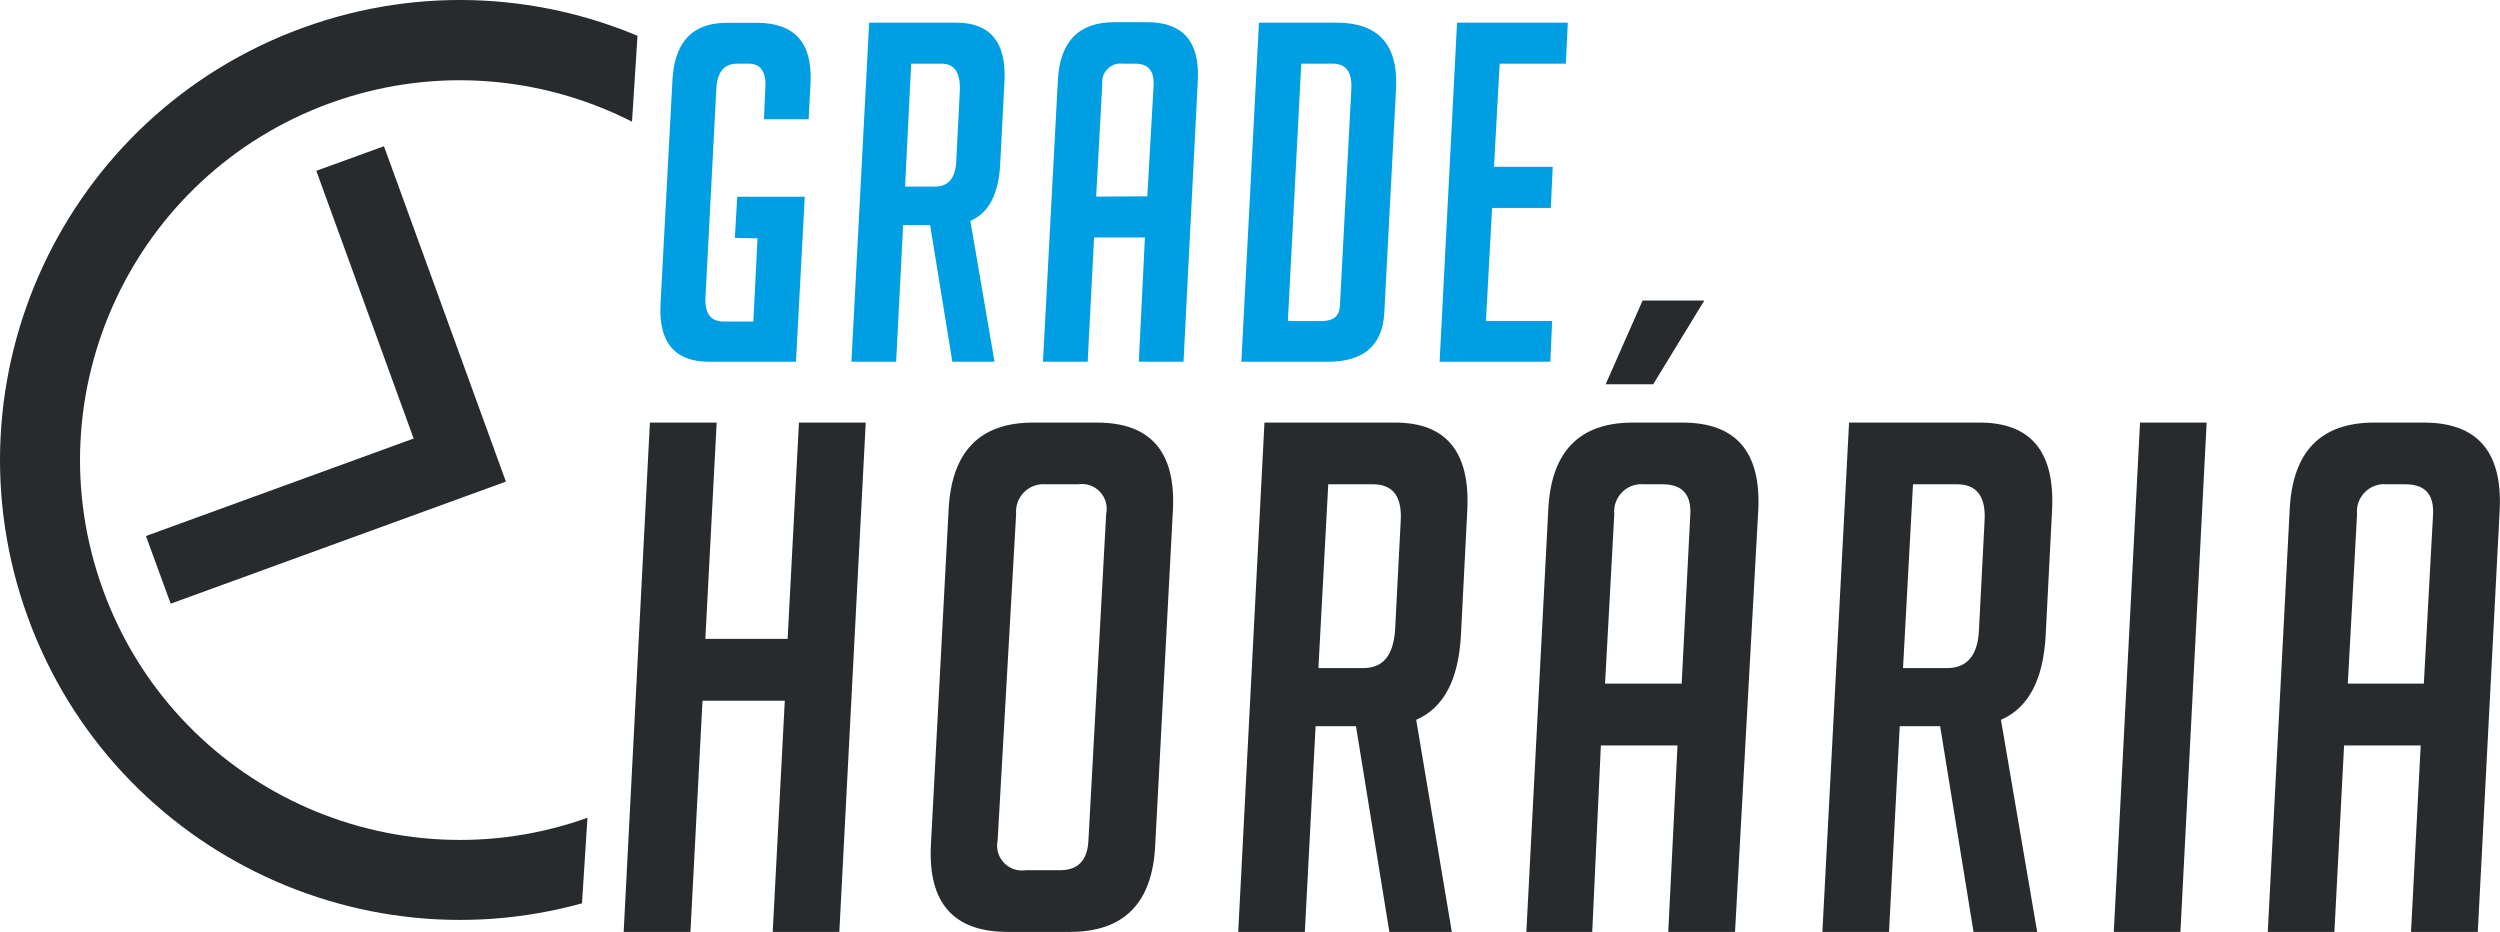
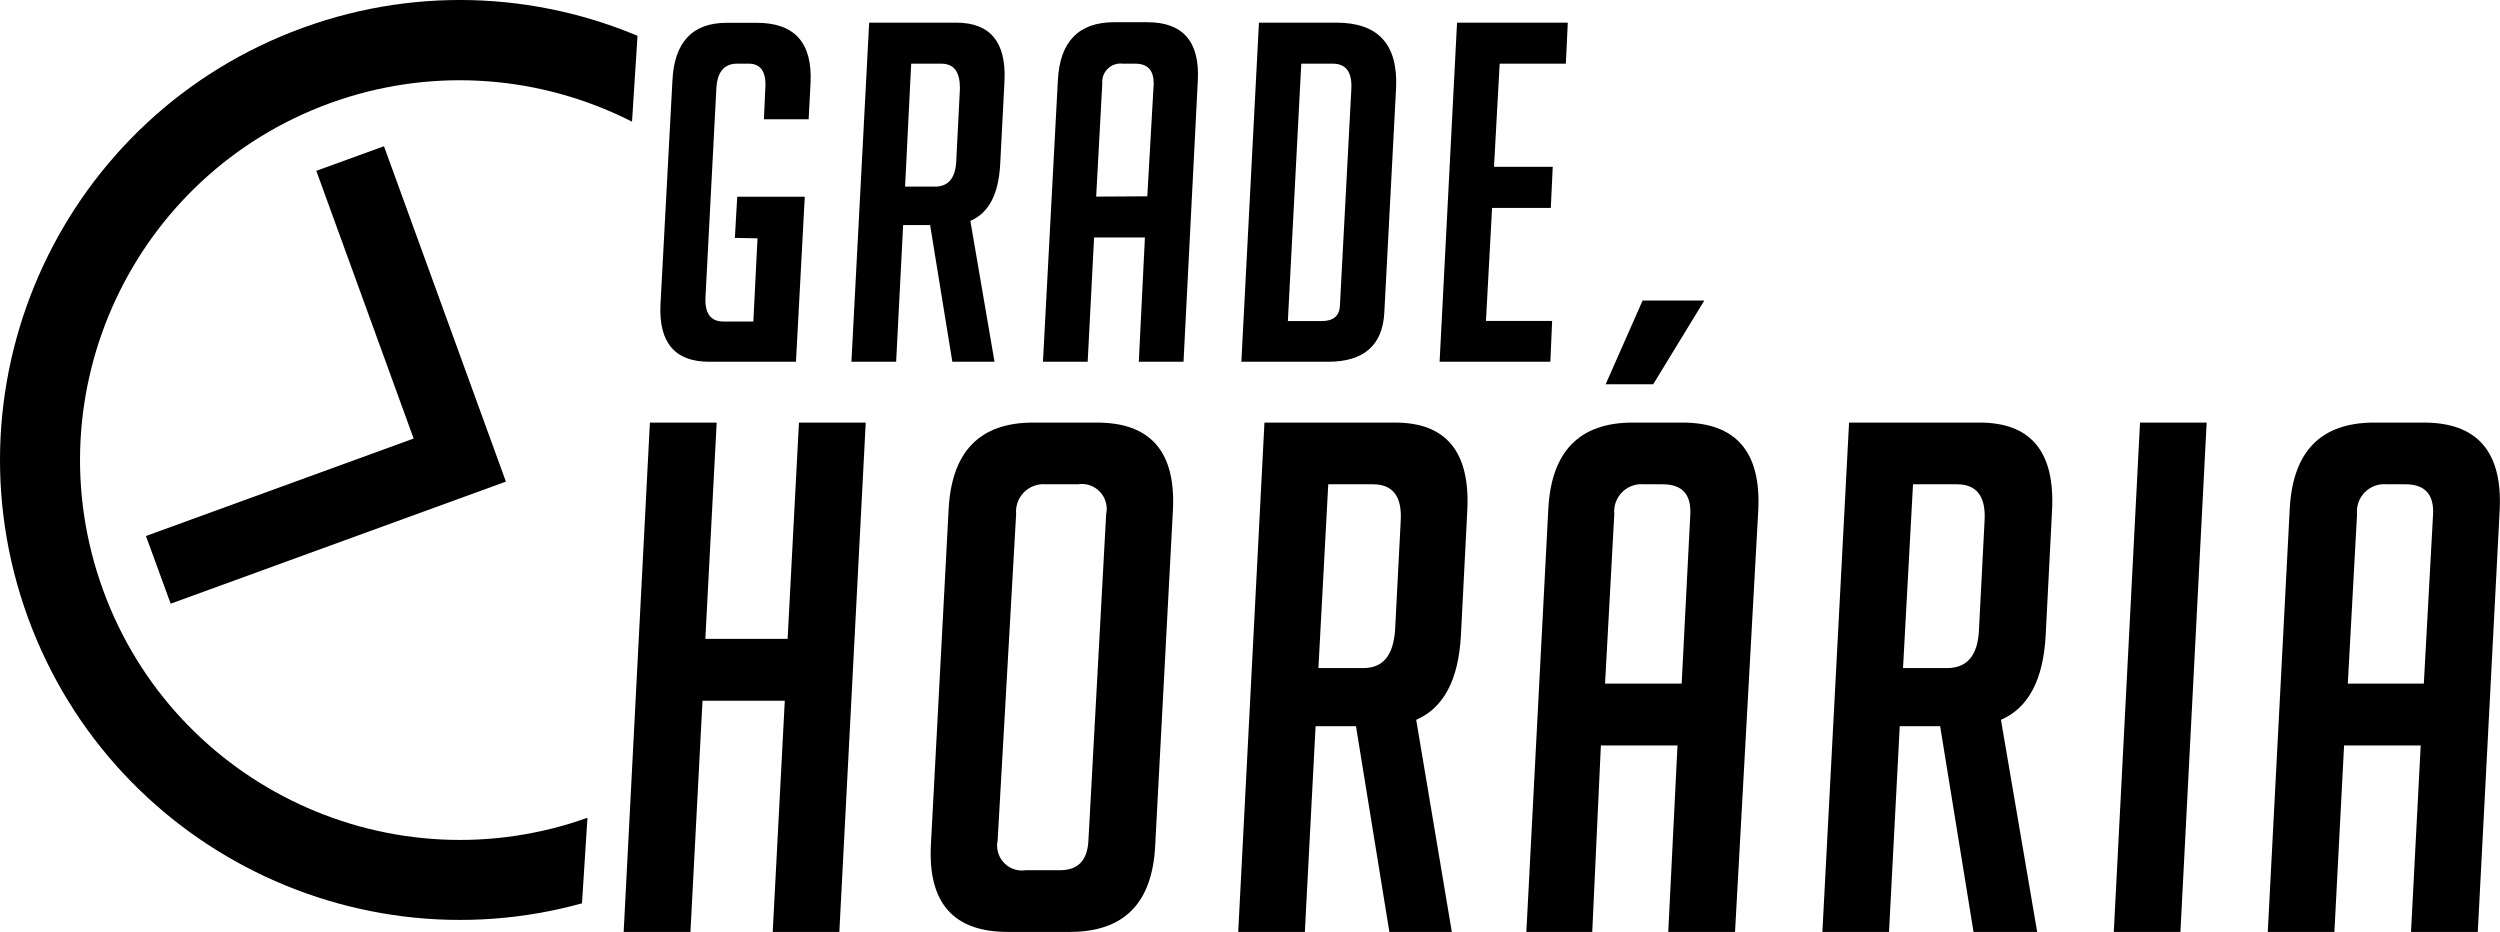
<svg xmlns="http://www.w3.org/2000/svg" width="167.72" height="62.52">
-   <defs>
-     <clipPath id="clip-path" transform="translate(-1.6 -.73)">
-       <path fill="none" d="M44.57 0l-4.14 64.68H0V0h44.57z" />
-     </clipPath>
-     <style>.cls-2{fill:#009fe3}.cls-3{fill:#282b2d}</style>
-   </defs>
-   <g id="Layer_2" data-name="Layer 2">
-     <g id="default">
-       <g id="grade-horaria">
-         <path class="cls-2" d="M50.9 16.69l.16-2.76h4.53L55 25h-5.82q-3.45 0-3.27-3.84l.8-15q.18-3.9 3.65-3.9h2c2.54 0 3.74 1.32 3.62 4l-.13 2.47h-3l.09-2Q53.08 5 51.82 5h-.76c-.87 0-1.34.55-1.4 1.65l-.73 14c-.06 1.1.34 1.65 1.21 1.65h2l.28-5.58zM59.91 2.25h5.84q3.42 0 3.24 3.9l-.29 5.62c-.11 2-.77 3.25-2 3.78L68.32 25h-2.83L64 15.83h-1.81L61.72 25h-3zm2.41 11h2c.89 0 1.36-.55 1.43-1.65L66 6.66C66 5.56 65.62 5 64.73 5h-2zM74.57 25h-3l1-18.88q.2-3.9 3.78-3.9h2.22q3.59 0 3.39 3.9L81 25h-3l.41-8.34H75zm4-11.1L79 6.34C79 5.45 78.61 5 77.74 5h-.82a1.23 1.23 0 00-1.37 1.33l-.41 7.59zM84.88 25l1.18-22.75h5.2q4.2 0 4 4.38l-.79 15.1Q94.28 25 90.69 25zM88 22.27h2.26c.78 0 1.19-.33 1.23-1l.77-14.6C92.31 5.56 91.9 5 91 5h-2.1zM98.18 25l1.17-22.75h7.43L106.65 5h-4.44l-.38 6.92h3.94l-.13 2.76h-3.94l-.41 7.58h4.44l-.12 2.74z" transform="translate(-1.6 -.73)" />
-         <path class="cls-3" d="M53.44 63.25l.81-15.51h-5.52l-.81 15.51h-4.48l1.76-34.17h4.48l-.76 14.51h5.52l.76-14.51h4.48l-1.77 34.17zM69.2 63.25q-5.43 0-5.15-5.8l1.19-22.52q.29-5.85 5.67-5.85h4.28q5.39 0 5.1 5.85L79.1 57.45q-.28 5.8-5.72 5.8zm1.23-4.14h2.29c1.2 0 1.84-.66 1.9-2l1.19-21.89a1.67 1.67 0 00-1.9-2h-2.14a1.84 1.84 0 00-2 2l-1.24 21.89a1.67 1.67 0 001.9 2zM86.43 29.08h8.76q5.13 0 4.85 5.85l-.43 8.43q-.24 4.47-3 5.66L99 63.25h-4.19l-2.24-13.8h-2.71l-.72 13.8h-4.47zm3.62 16.47h3c1.33 0 2-.83 2.14-2.48l.38-7.38c.1-1.65-.52-2.47-1.86-2.47h-3zM108.42 63.25H104l1.47-28.32q.28-5.85 5.67-5.85h3.33q5.37 0 5.09 5.85L118 63.25h-4.48l.62-12.51H109zm6-16.66l.58-11.37c.06-1.34-.56-2-1.86-2h-1.24a1.83 1.83 0 00-2 2l-.62 11.37zm-1.91-20.08h-3.19l2.48-5.62h4.14zM125.65 29.08h8.76q5.15 0 4.86 5.85l-.43 8.43q-.24 4.47-3 5.66l2.43 14.23H134l-2.24-13.8h-2.71l-.72 13.8h-4.47zm3.62 16.47h2.95c1.33 0 2.05-.83 2.14-2.48l.38-7.38c.1-1.65-.52-2.47-1.85-2.47h-2.95zM143.41 63.25l1.76-34.17h4.47l-1.76 34.17zM158.21 63.25h-4.47l1.47-28.32q.28-5.85 5.67-5.85h3.33q5.37 0 5.09 5.85l-1.47 28.32h-4.48l.65-12.51h-5.14zm6-16.66l.62-11.37c.06-1.34-.56-2-1.86-2h-1.24a1.83 1.83 0 00-2 2l-.62 11.37z" transform="translate(-1.6 -.73)" />
-         <g clip-path="url(#clip-path)">
-           <path class="cls-3" d="M27.75 29.42l-6.53-17.96 4.54-1.65 8.18 22.5-22.49 8.19-1.66-4.54 17.96-6.54z" />
-           <path class="cls-3" d="M23.74 7.65A25.48 25.48 0 1056.4 22.88 25.51 25.51 0 0023.74 7.65M21.9 2.6A30.85 30.85 0 113.47 42.15 30.86 30.86 0 0121.9 2.6z" transform="translate(-1.6 -.73)" />
-         </g>
-       </g>
-     </g>
+   <clipPath id="a" transform="translate(-1.6 -.73)">
+     <path fill="none" d="M44.57 0l-4.14 64.68H0V0h44.57z" />
+   </clipPath>
+   <path d="M49.3 15.96l.16-2.76h4.53l-.59 11.07h-5.82q-3.45 0-3.27-3.84l.8-15q.18-3.9 3.65-3.9h2c2.54 0 3.74 1.32 3.62 4L54.25 8h-3l.09-2q.14-1.73-1.12-1.73h-.76c-.87 0-1.34.55-1.4 1.65l-.73 14c-.06 1.1.34 1.65 1.21 1.65h2l.28-5.58zM58.31 1.52h5.84q3.42 0 3.24 3.9l-.29 5.62c-.11 2-.77 3.25-2 3.78l1.62 9.45h-2.83L62.4 15.1h-1.81l-.47 9.17h-3zm2.41 11h2c.89 0 1.36-.55 1.43-1.65l.25-4.94c0-1.1-.38-1.66-1.27-1.66h-2zM72.97 24.27h-3l1-18.88q.2-3.9 3.78-3.9h2.22q3.59 0 3.39 3.9l-.96 18.88h-3l.41-8.34H73.4zm4-11.1l.43-7.56c0-.89-.39-1.34-1.26-1.34h-.82a1.23 1.23 0 00-1.37 1.33l-.41 7.59zM83.28 24.27l1.18-22.75h5.2q4.2 0 4 4.38L92.87 21q-.19 3.27-3.78 3.27zm3.12-2.73h2.26c.78 0 1.19-.33 1.23-1l.77-14.6c.05-1.11-.36-1.67-1.26-1.67h-2.1zM96.58 24.27l1.17-22.75h7.43l-.13 2.75h-4.44l-.38 6.92h3.94l-.13 2.76h-3.94l-.41 7.58h4.44l-.12 2.74zM51.84 62.52l.81-15.51h-5.52l-.81 15.51h-4.48l1.76-34.17h4.48l-.76 14.51h5.52l.76-14.51h4.48l-1.77 34.17zM67.6 62.52q-5.43 0-5.15-5.8l1.19-22.52q.29-5.85 5.67-5.85h4.28q5.39 0 5.1 5.85L77.5 56.72q-.28 5.8-5.72 5.8zm1.23-4.14h2.29c1.2 0 1.84-.66 1.9-2l1.19-21.89a1.67 1.67 0 00-1.9-2h-2.14a1.84 1.84 0 00-2 2l-1.24 21.89a1.67 1.67 0 001.9 2zM84.83 28.35h8.76q5.13 0 4.85 5.85l-.43 8.43q-.24 4.47-3 5.66l2.39 14.23h-4.19l-2.24-13.8h-2.71l-.72 13.8h-4.47zm3.62 16.47h3c1.33 0 2-.83 2.14-2.48l.38-7.38c.1-1.65-.52-2.47-1.86-2.47h-3zM106.82 62.52h-4.42l1.47-28.32q.28-5.85 5.67-5.85h3.33q5.37 0 5.09 5.85l-1.56 28.32h-4.48l.62-12.51h-5.14zm6-16.66l.58-11.37c.06-1.34-.56-2-1.86-2h-1.24a1.83 1.83 0 00-2 2l-.62 11.37zm-1.91-20.08h-3.19l2.48-5.62h4.14zM124.05 28.35h8.76q5.15 0 4.86 5.85l-.43 8.43q-.24 4.47-3 5.66l2.43 14.23h-4.27l-2.24-13.8h-2.71l-.72 13.8h-4.47zm3.62 16.47h2.95c1.33 0 2.05-.83 2.14-2.48l.38-7.38c.1-1.65-.52-2.47-1.85-2.47h-2.95zM141.81 62.52l1.76-34.17h4.47l-1.76 34.17zM156.61 62.52h-4.47l1.47-28.32q.28-5.85 5.67-5.85h3.33q5.37 0 5.09 5.85l-1.47 28.32h-4.48l.65-12.51h-5.14zm6-16.66l.62-11.37c.06-1.34-.56-2-1.86-2h-1.24a1.83 1.83 0 00-2 2l-.62 11.37z" />
+   <g clip-path="url(#a)">
+     <path d="M27.75 29.42l-6.53-17.96 4.54-1.65 8.18 22.5-22.49 8.19-1.66-4.54 17.96-6.54z" />
+     <path d="M22.14 6.92A25.48 25.48 0 1054.8 22.15 25.51 25.51 0 0022.14 6.92M20.3 1.87A30.85 30.85 0 111.87 41.42 30.86 30.86 0 0120.3 1.87z" />
  </g>
</svg>
